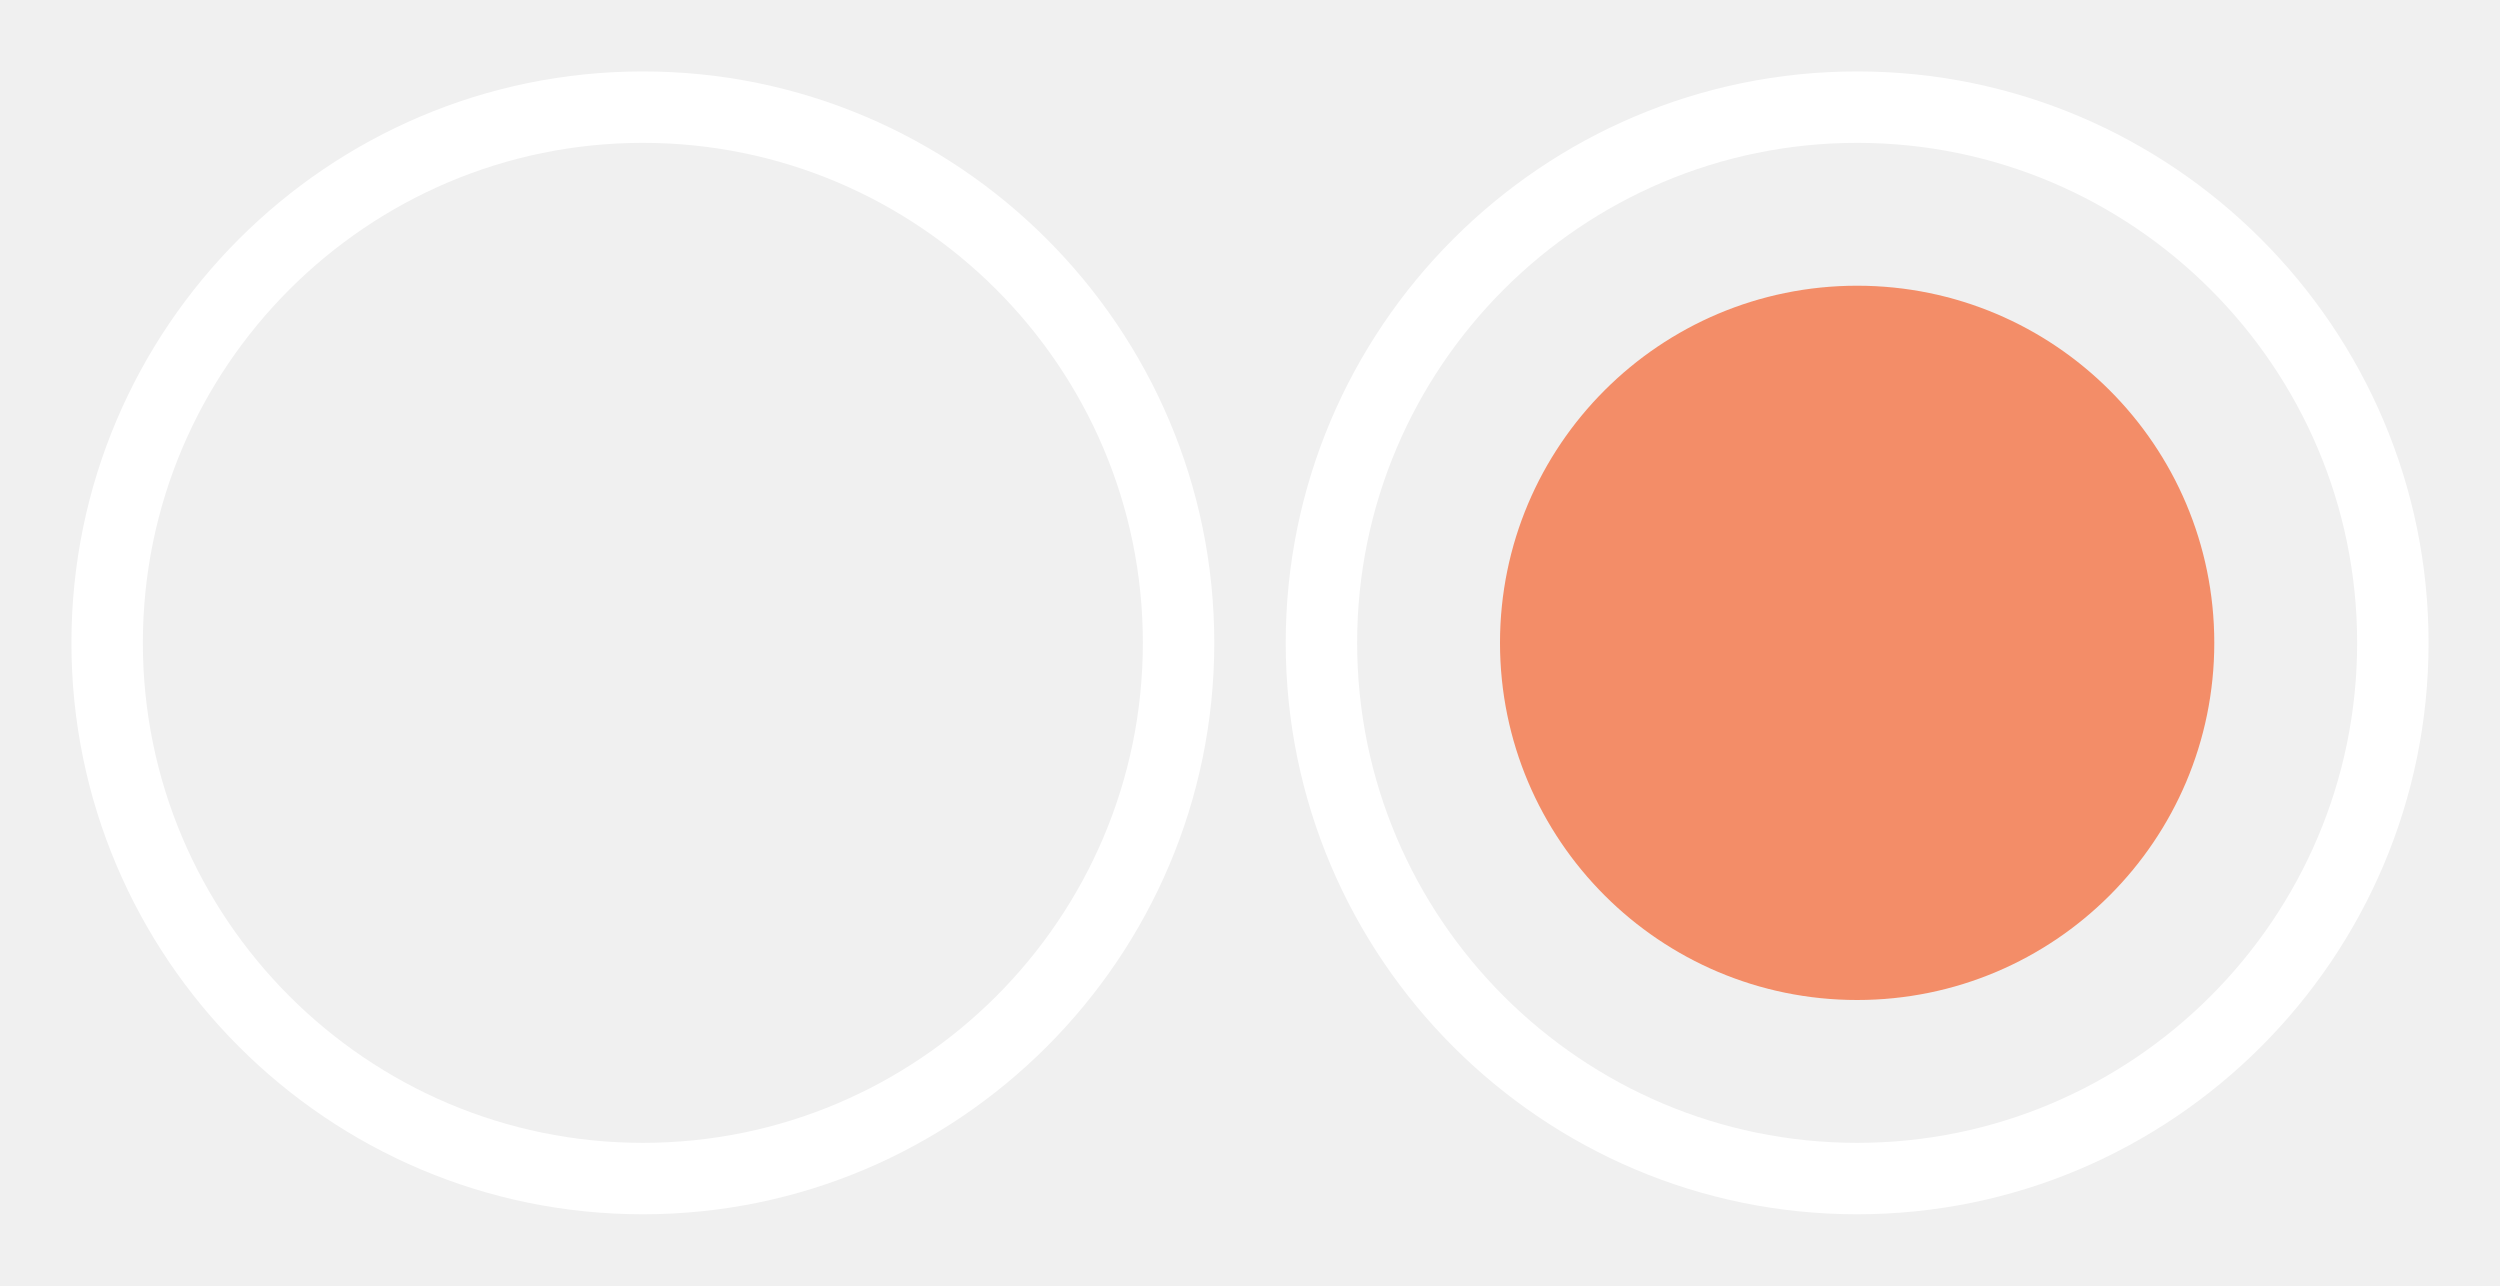
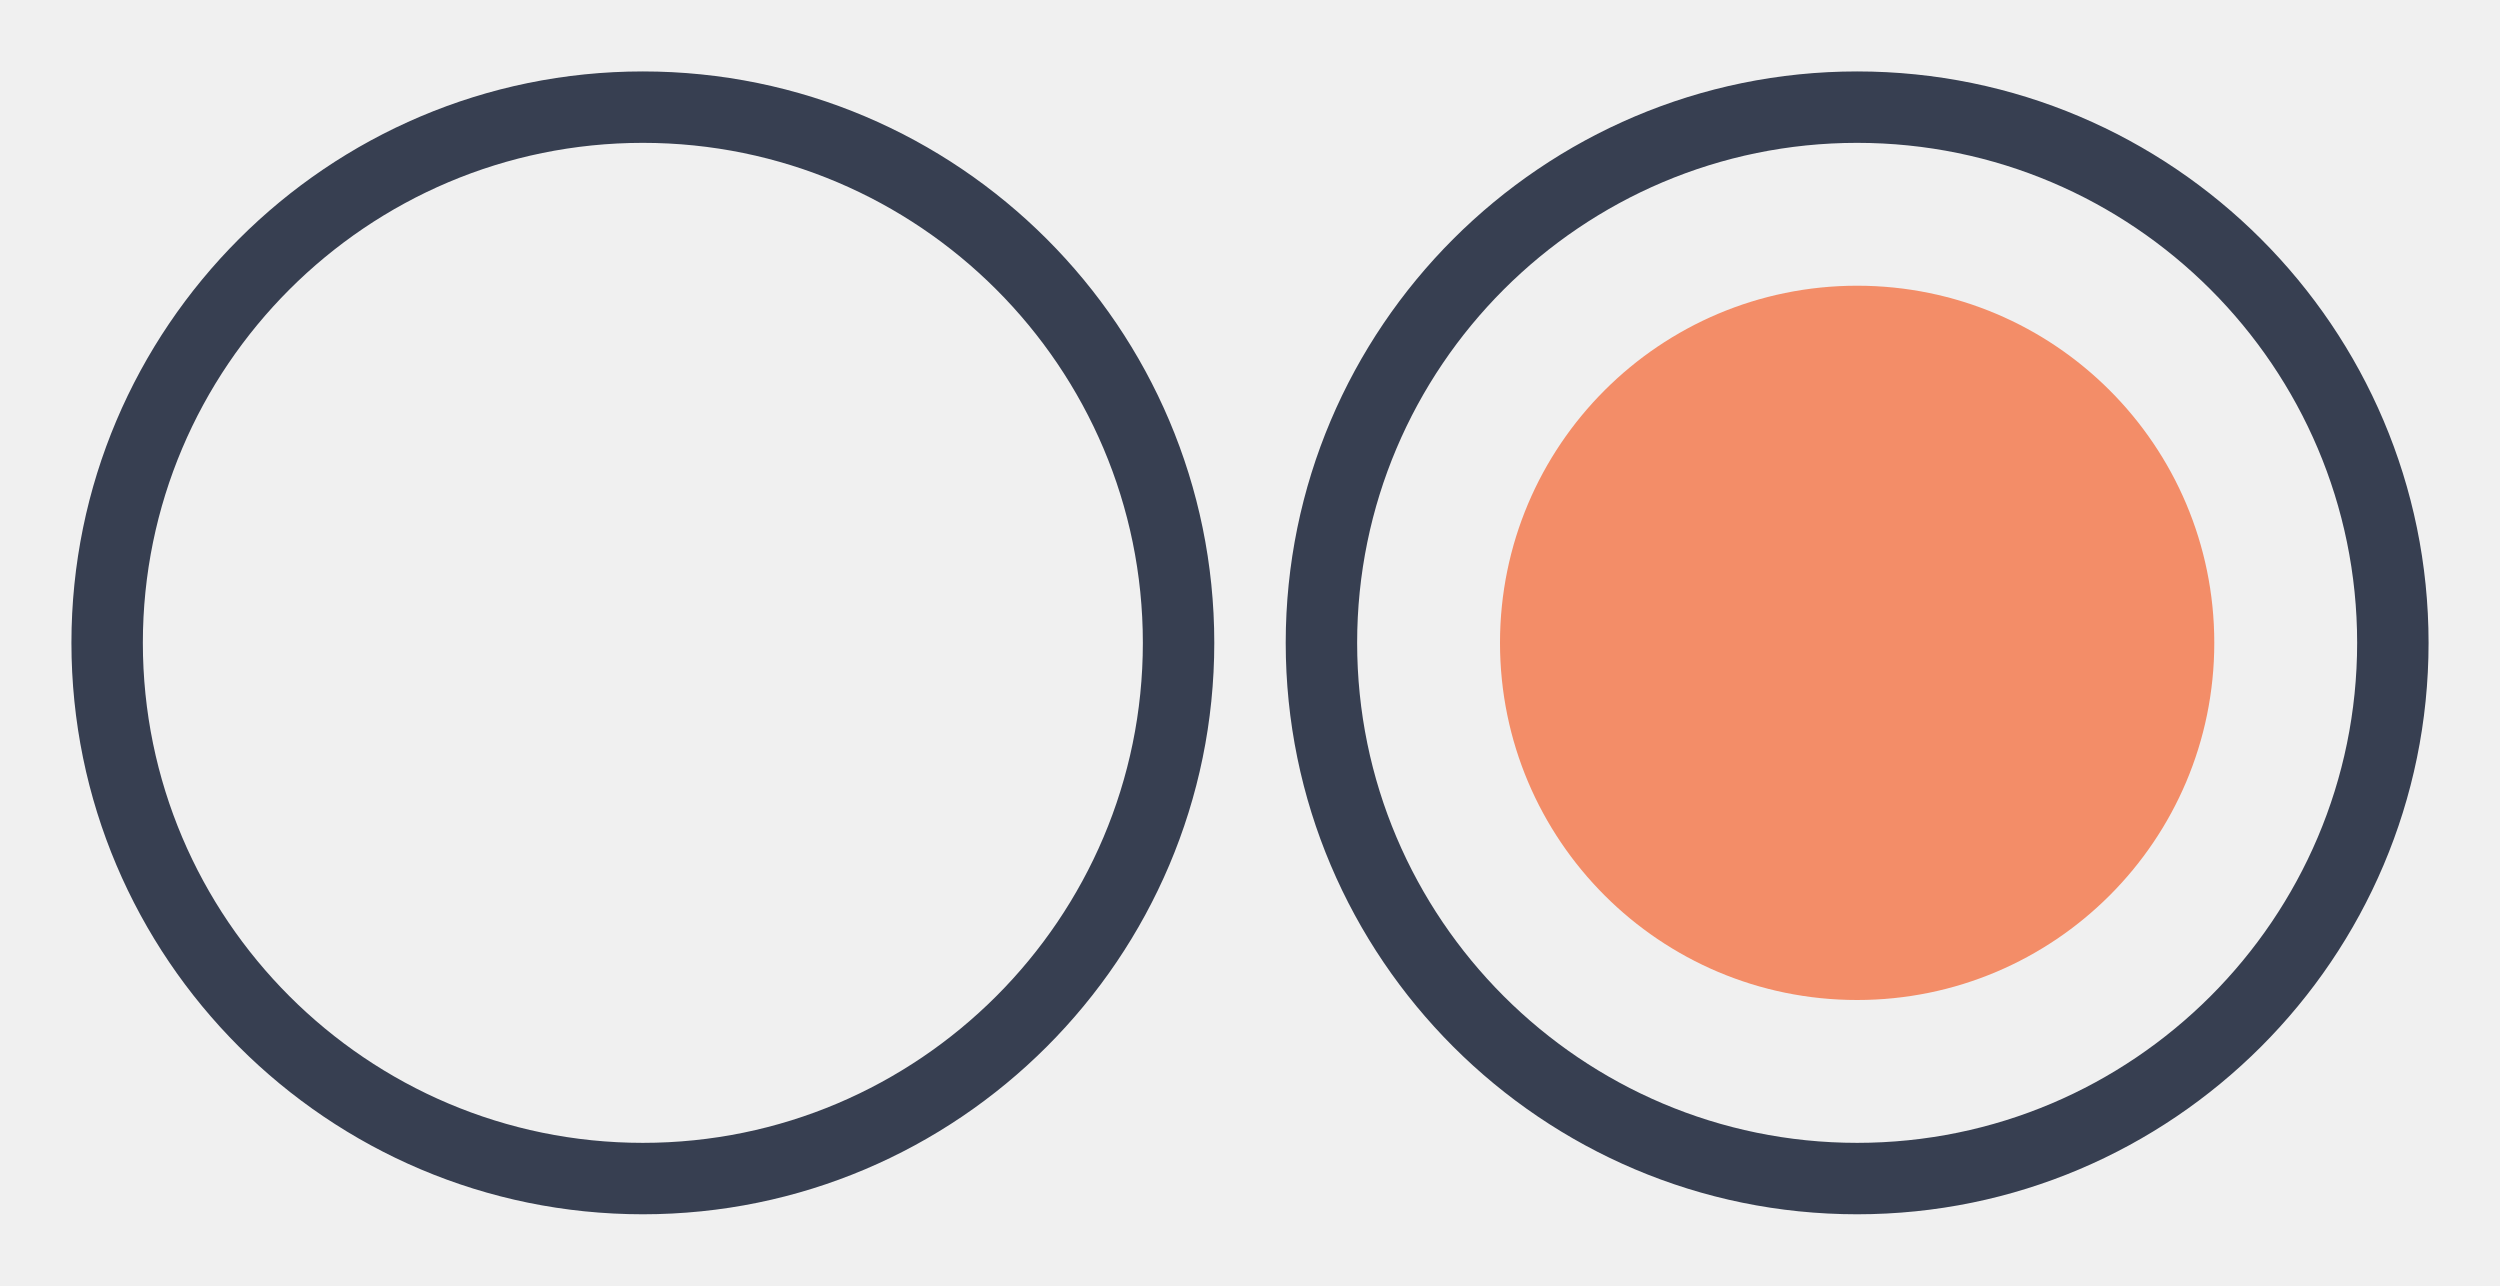
<svg xmlns="http://www.w3.org/2000/svg" version="1.1" id="Layer_1" x="0px" y="0px" width="35px" height="18px" viewBox="0 0 35 18" enable-background="new 0 0 35 18" xml:space="preserve">
-   <path fill="#FFFFFF" d="M9,17c-4.411,0-8-3.589-8-8s3.589-8,8-8s8,3.589,8,8S13.411,17,9,17z M9,2C5.14,2,2,5.14,2,9  c0,3.859,3.14,7,7,7s7-3.141,7-7C16,5.14,12.86,2,9,2z" />
-   <path fill="#FFFFFF" d="M26,17c-4.411,0-8-3.589-8-8s3.589-8,8-8s8,3.589,8,8S30.411,17,26,17z M26,2c-3.859,0-7,3.14-7,7  c0,3.859,3.141,7,7,7s7-3.141,7-7C33,5.14,29.859,2,26,2z" />
+   <path fill="#373f51" d="M9,17c-4.411,0-8-3.589-8-8s3.589-8,8-8s8,3.589,8,8S13.411,17,9,17z M9,2C5.14,2,2,5.14,2,9  c0,3.859,3.14,7,7,7s7-3.141,7-7C16,5.14,12.86,2,9,2z" />
+   <path fill="#373f51" d="M26,17c-4.411,0-8-3.589-8-8s3.589-8,8-8s8,3.589,8,8S30.411,17,26,17z M26,2c-3.859,0-7,3.14-7,7  c0,3.859,3.141,7,7,7s7-3.141,7-7C33,5.14,29.859,2,26,2z" />
  <circle fill="#F38D68" cx="26" cy="9" r="5" />
</svg>
